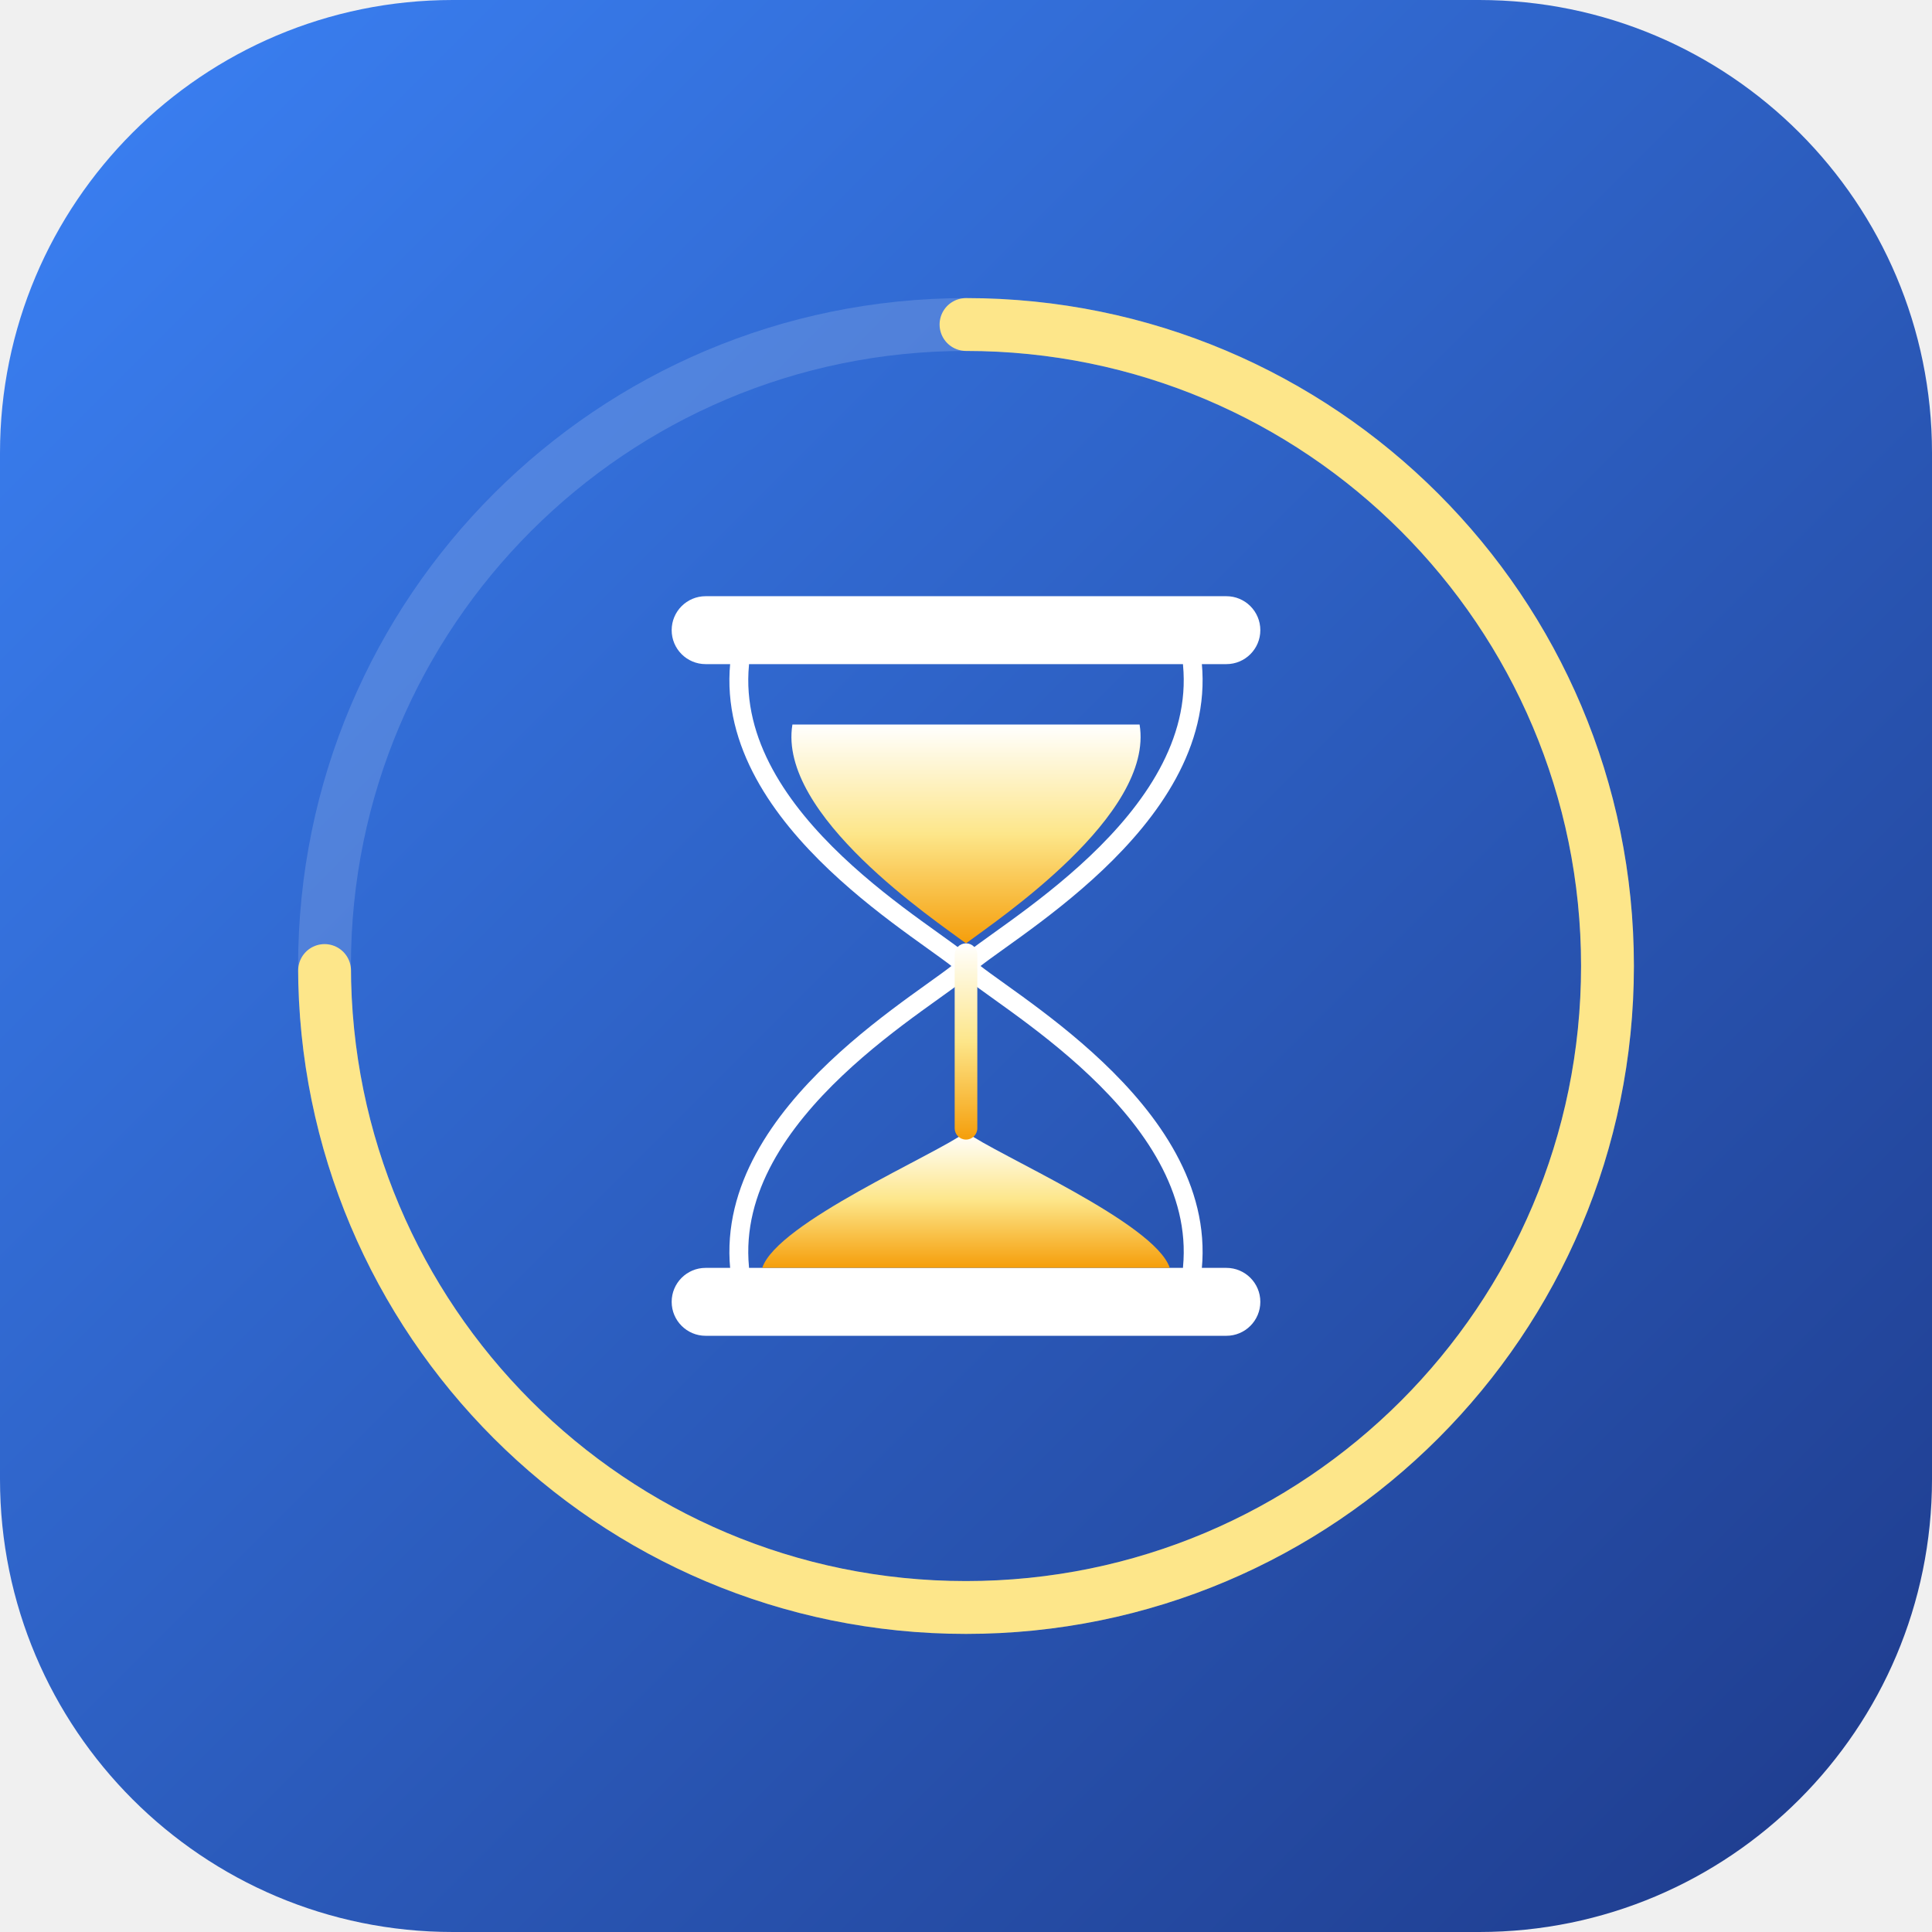
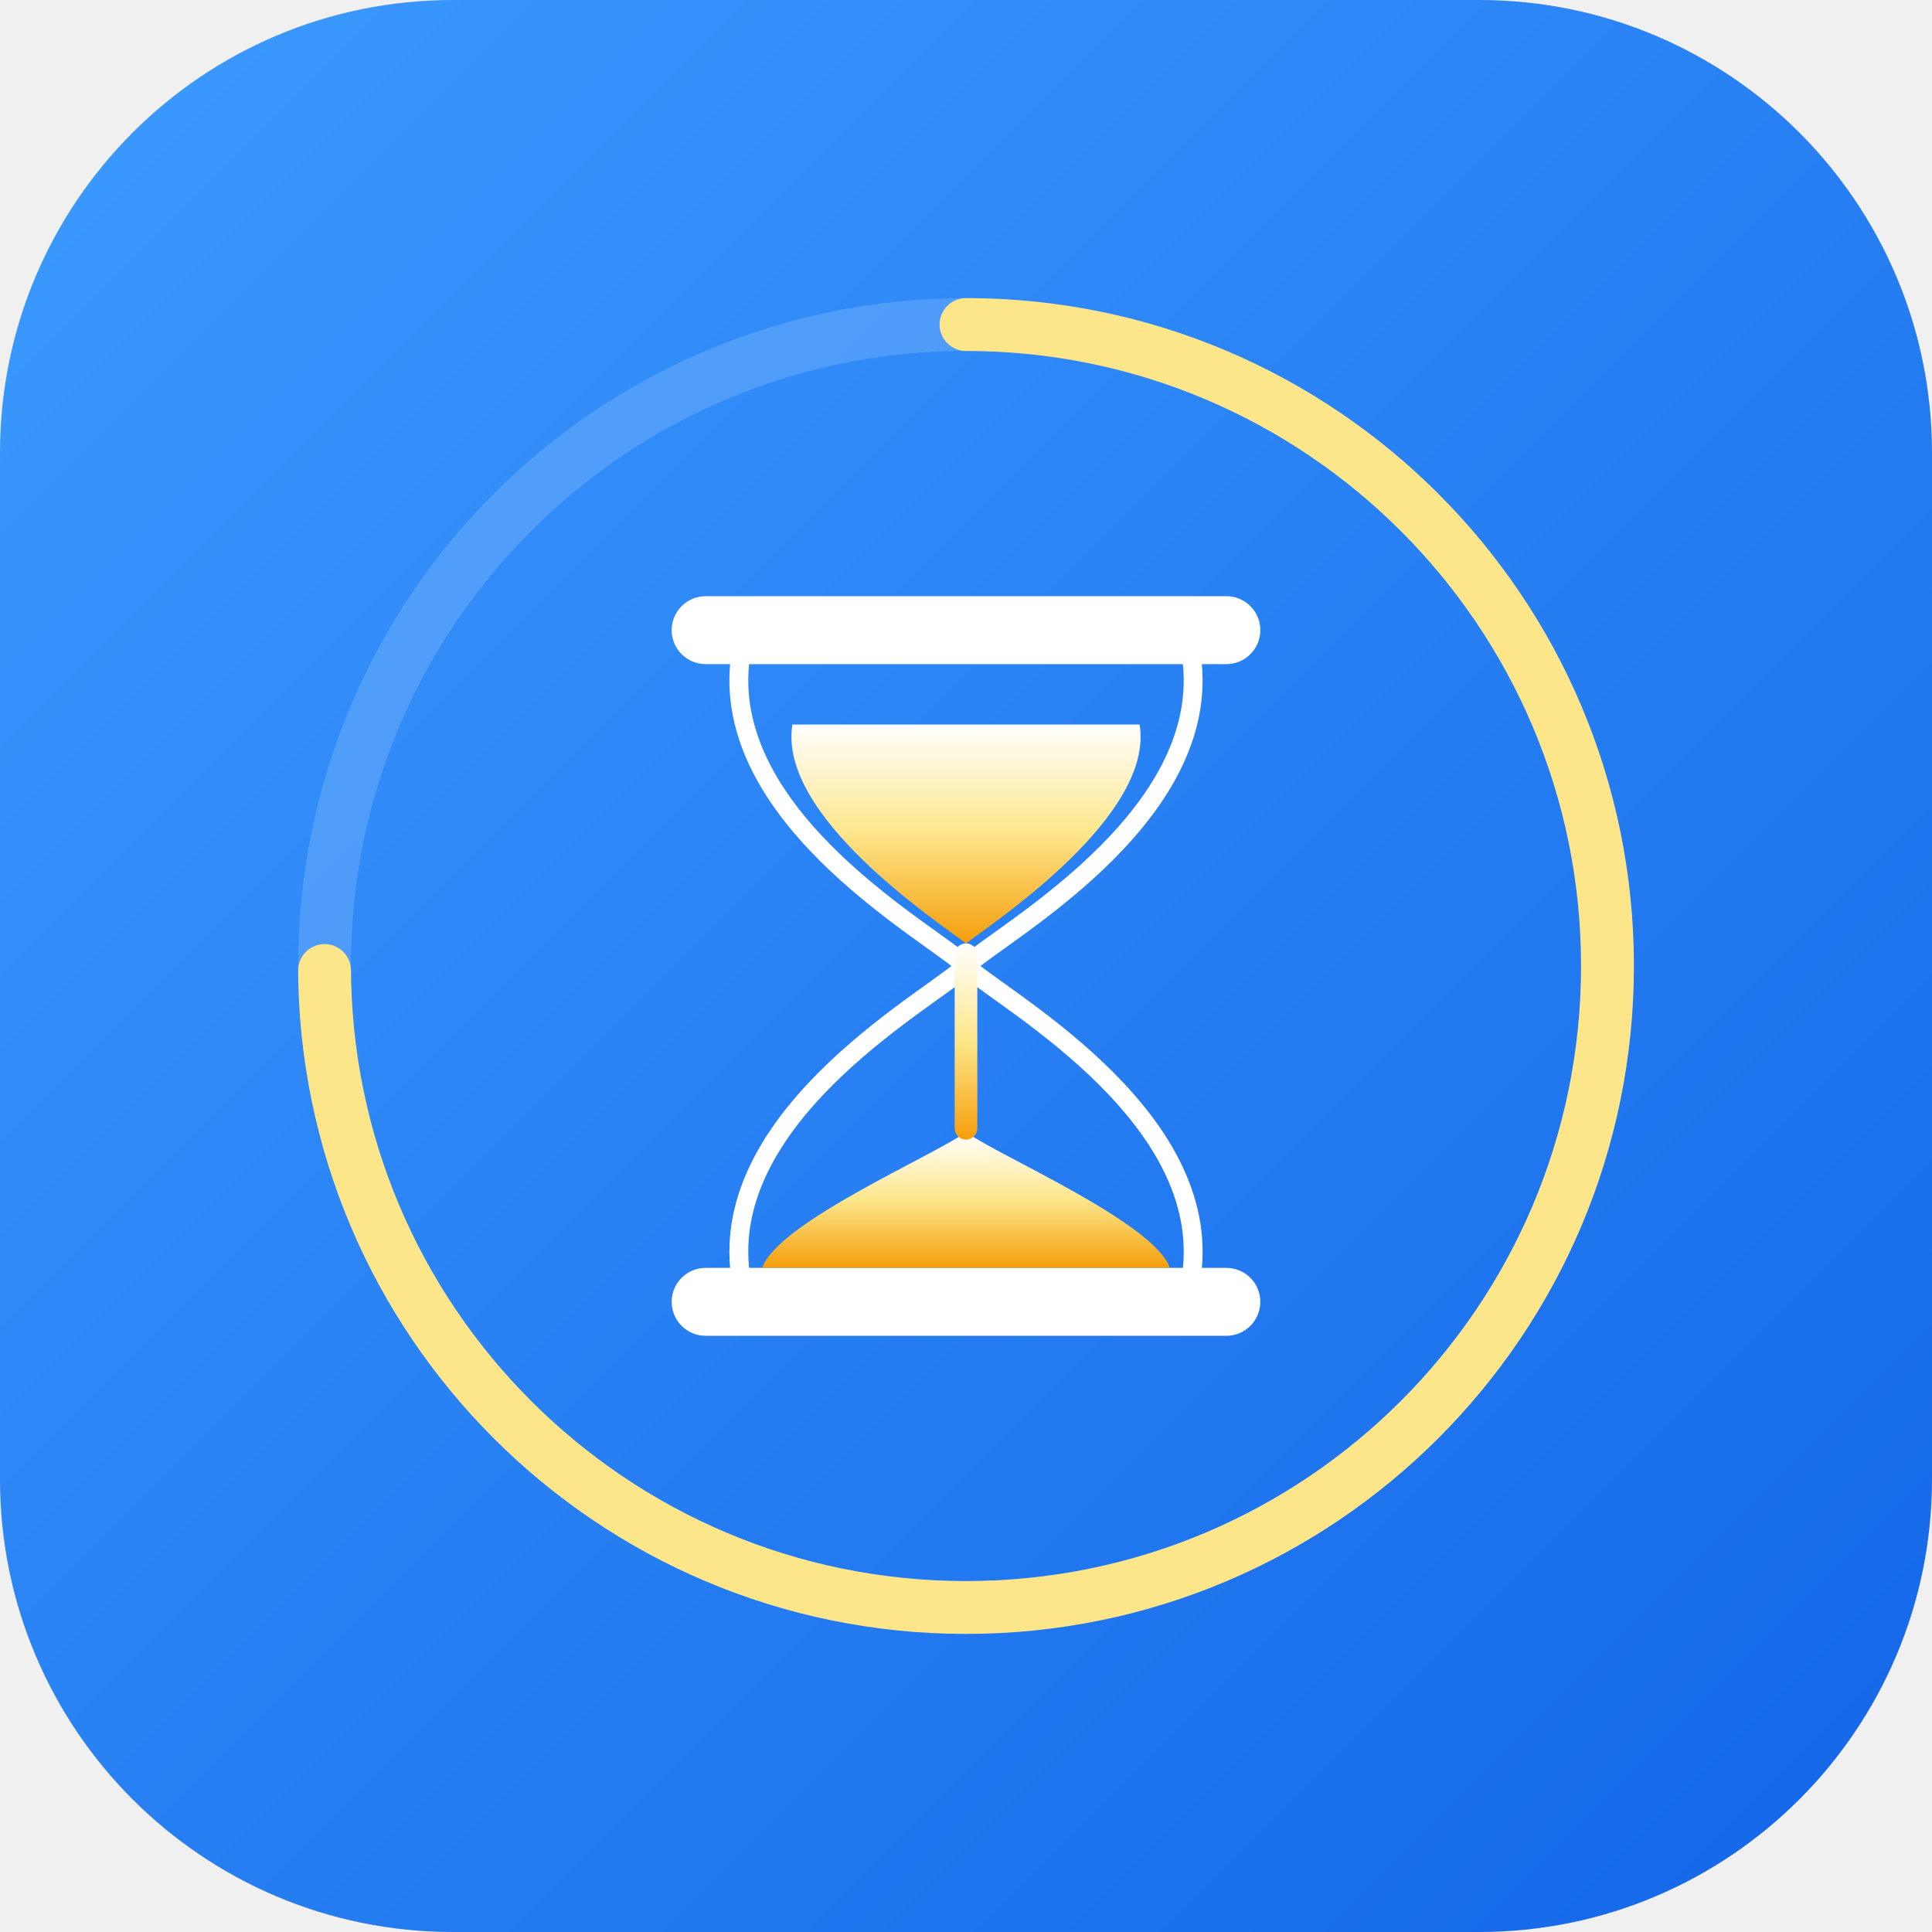
<svg xmlns="http://www.w3.org/2000/svg" width="512" height="512" viewBox="0 0 512 512">
  <defs>
    <linearGradient id="bgB" x1="0" y1="0" x2="1" y2="1">
-       <stop offset="0%" stop-color="#3B82F6" />
-       <stop offset="100%" stop-color="#1E3A8A" />
+       <stop offset="0%" stop-color="#3D9BFF" />
+       <stop offset="100%" stop-color="#1366E8" />
    </linearGradient>
    <linearGradient id="sandB" x1="0" y1="0" x2="0" y2="1">
      <stop offset="0%" stop-color="#FFFFFF" />
      <stop offset="50%" stop-color="#FDE68A" />
      <stop offset="100%" stop-color="#F59E0B" />
    </linearGradient>
  </defs>
  <rect width="512" height="512" rx="120" fill="url(#bgB)" />
  <circle cx="256" cy="256" r="170" fill="none" stroke="rgba(255,255,255,0.15)" stroke-width="14" />
  <circle cx="256" cy="256" r="170" fill="none" stroke="#FDE68A" stroke-width="14" stroke-linecap="round" stroke-dasharray="800 1068" transform="rotate(-90 256 256)" />
  <g>
    <rect x="178" y="158" width="156" height="18" rx="9" fill="#FFFFFF" />
    <rect x="178" y="336" width="156" height="18" rx="9" fill="#FFFFFF" />
    <path d="M 196 176 C 192 218, 248 248, 256 256 C 264 248, 320 218, 316 176" fill="none" stroke="#FFFFFF" stroke-width="5" stroke-linecap="round" stroke-linejoin="round" />
    <path d="M 256 256 C 248 264, 192 294, 196 336 M 316 336 C 320 294, 264 264, 256 256" fill="none" stroke="#FFFFFF" stroke-width="5" stroke-linecap="round" stroke-linejoin="round" />
    <path d="M 210 192 C 206 216, 248 244, 256 250 C 264 244, 306 216, 302 192 Z" fill="url(#sandB)" />
    <path d="M 256 300 C 248 306, 206 324, 202 336 L 310 336 C 306 324, 264 306, 256 300 Z" fill="url(#sandB)" />
    <rect x="253" y="250" width="6" height="52" rx="3" fill="url(#sandB)" />
  </g>
</svg>
